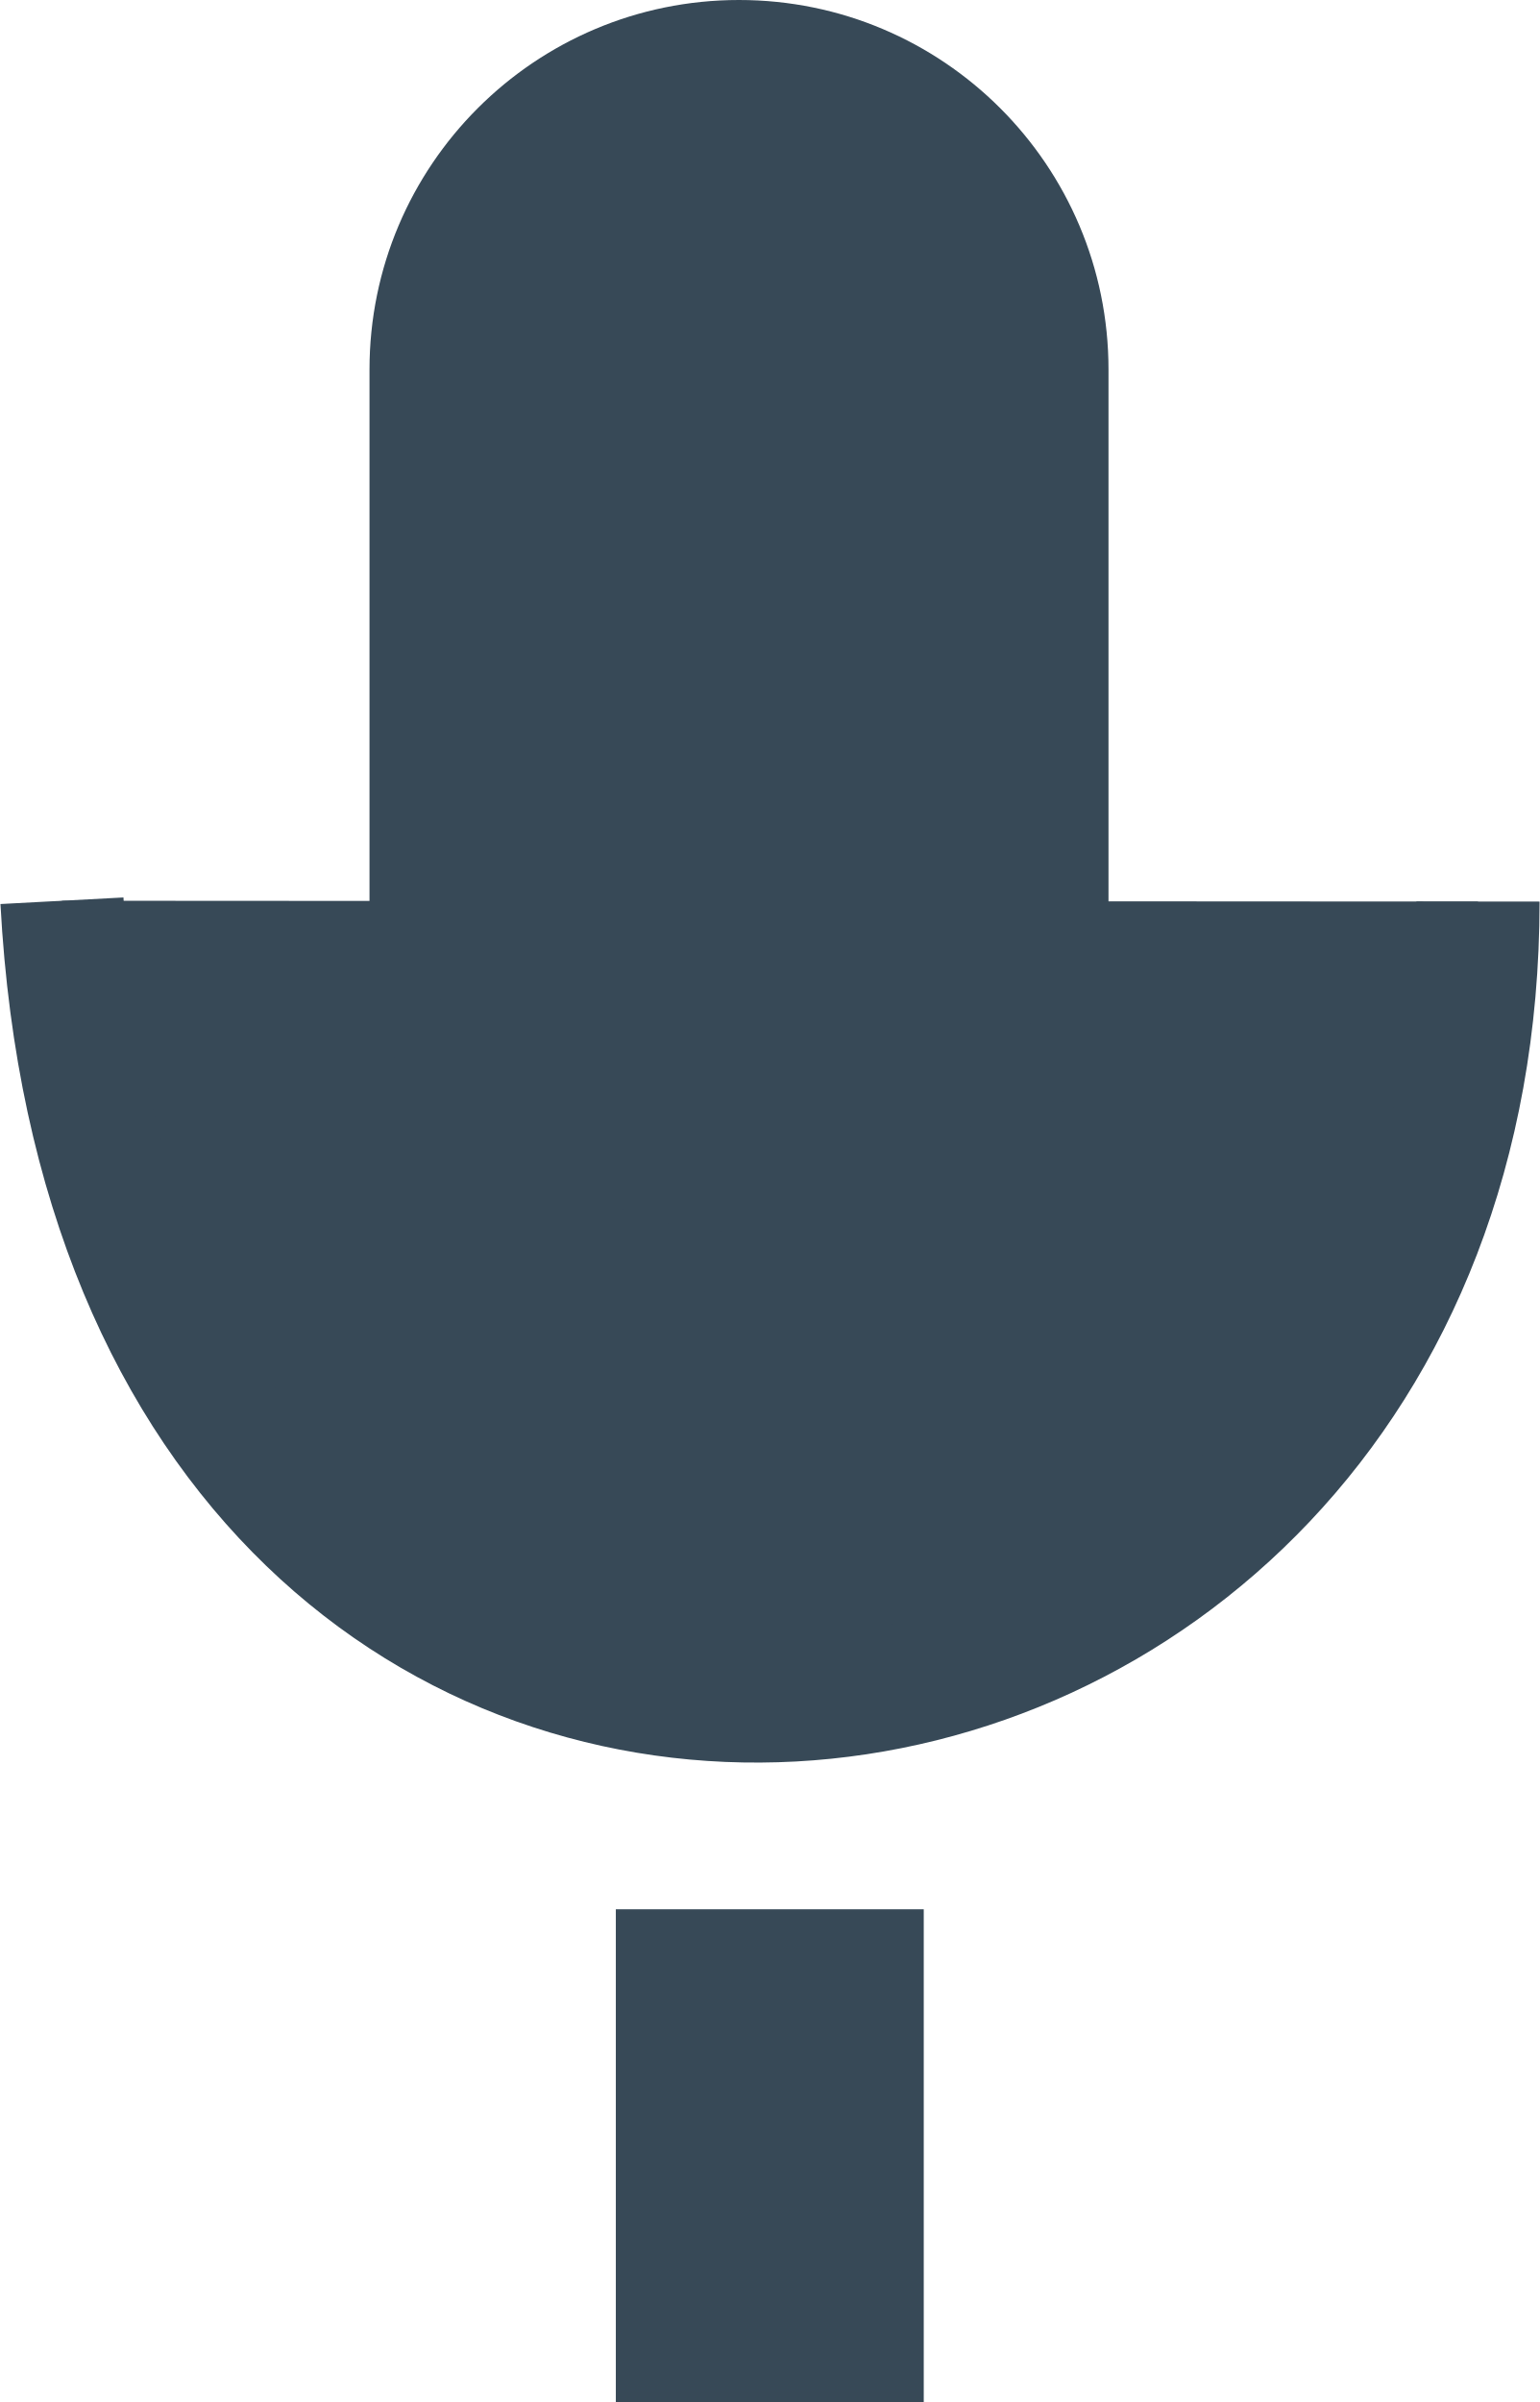
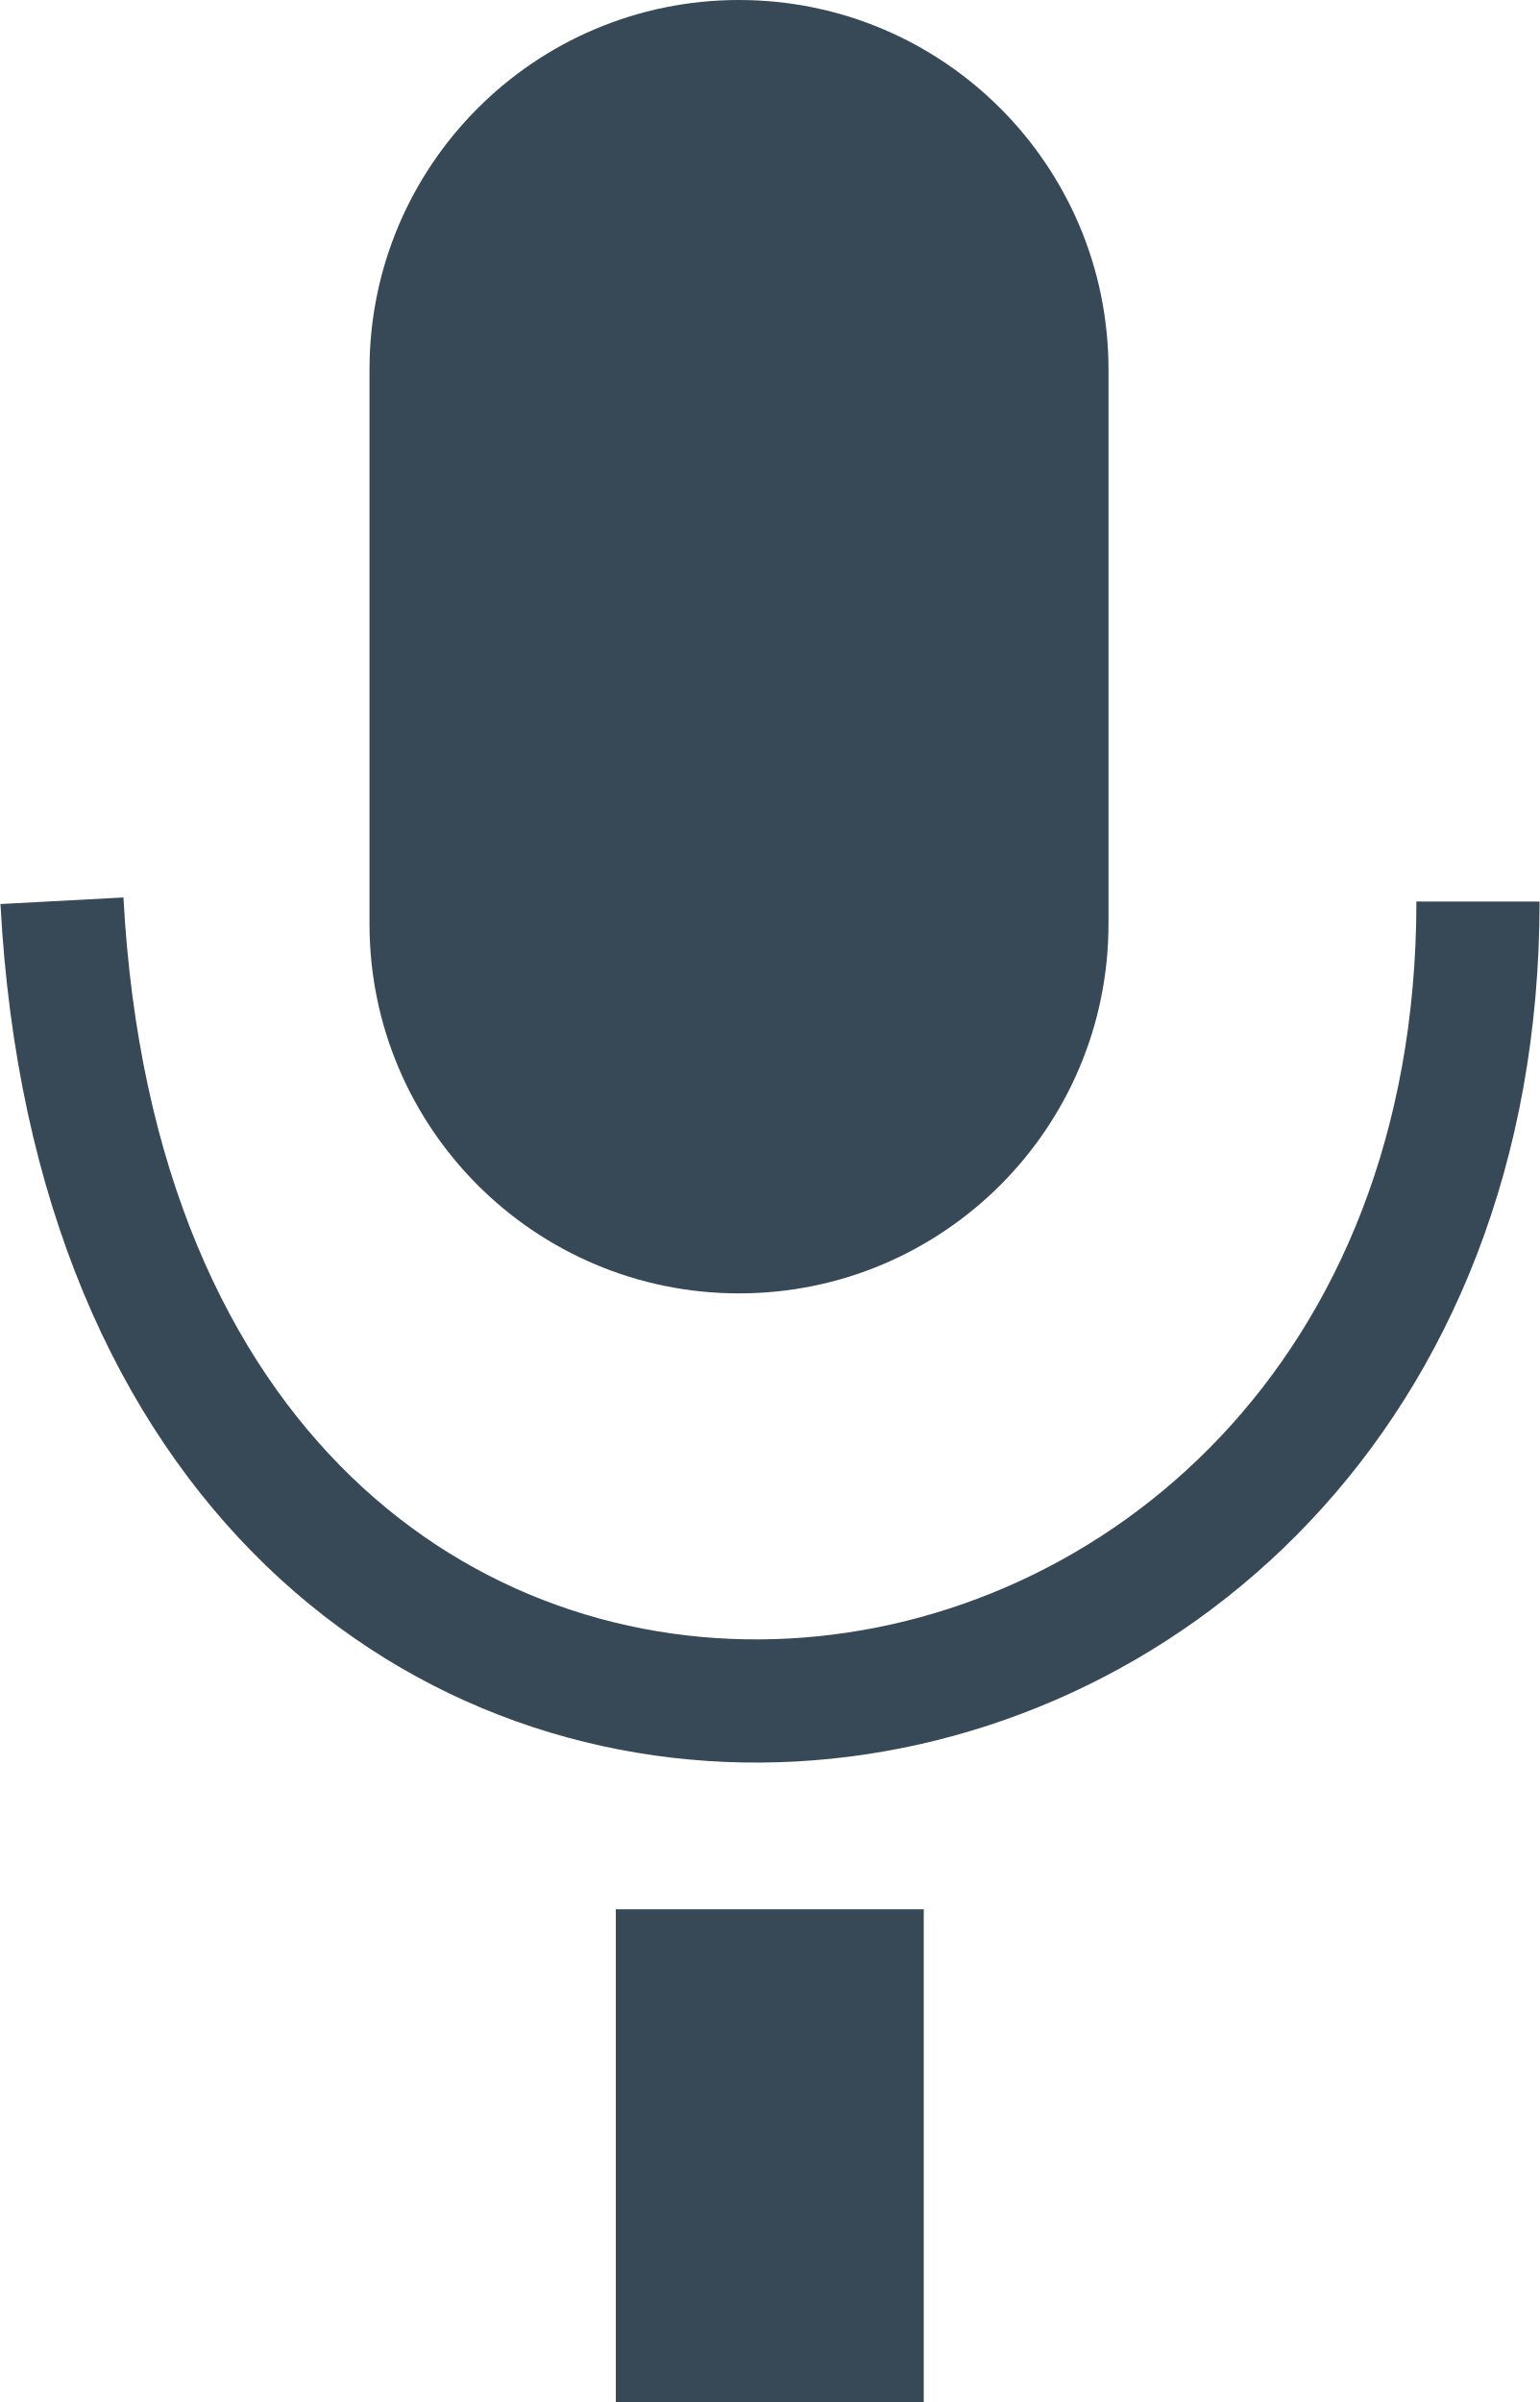
- <svg xmlns="http://www.w3.org/2000/svg" width="25" height="39" viewBox="0 0 25 39" fill="#374957">
+ <svg xmlns="http://www.w3.org/2000/svg" width="25" height="39" viewBox="0 0 25 39" fill="none">
  <path d="M1.006 14.625C1.996 33.154 23.991 30.697 24 14.638" stroke="#374957" stroke-width="2" />
  <rect x="6.5" y="0.5" width="11" height="20" rx="5.5" fill="#374957" stroke="#374957" />
  <rect x="10.5" y="31.5" width="4" height="7" fill="#374957" stroke="#374957" />
</svg>
